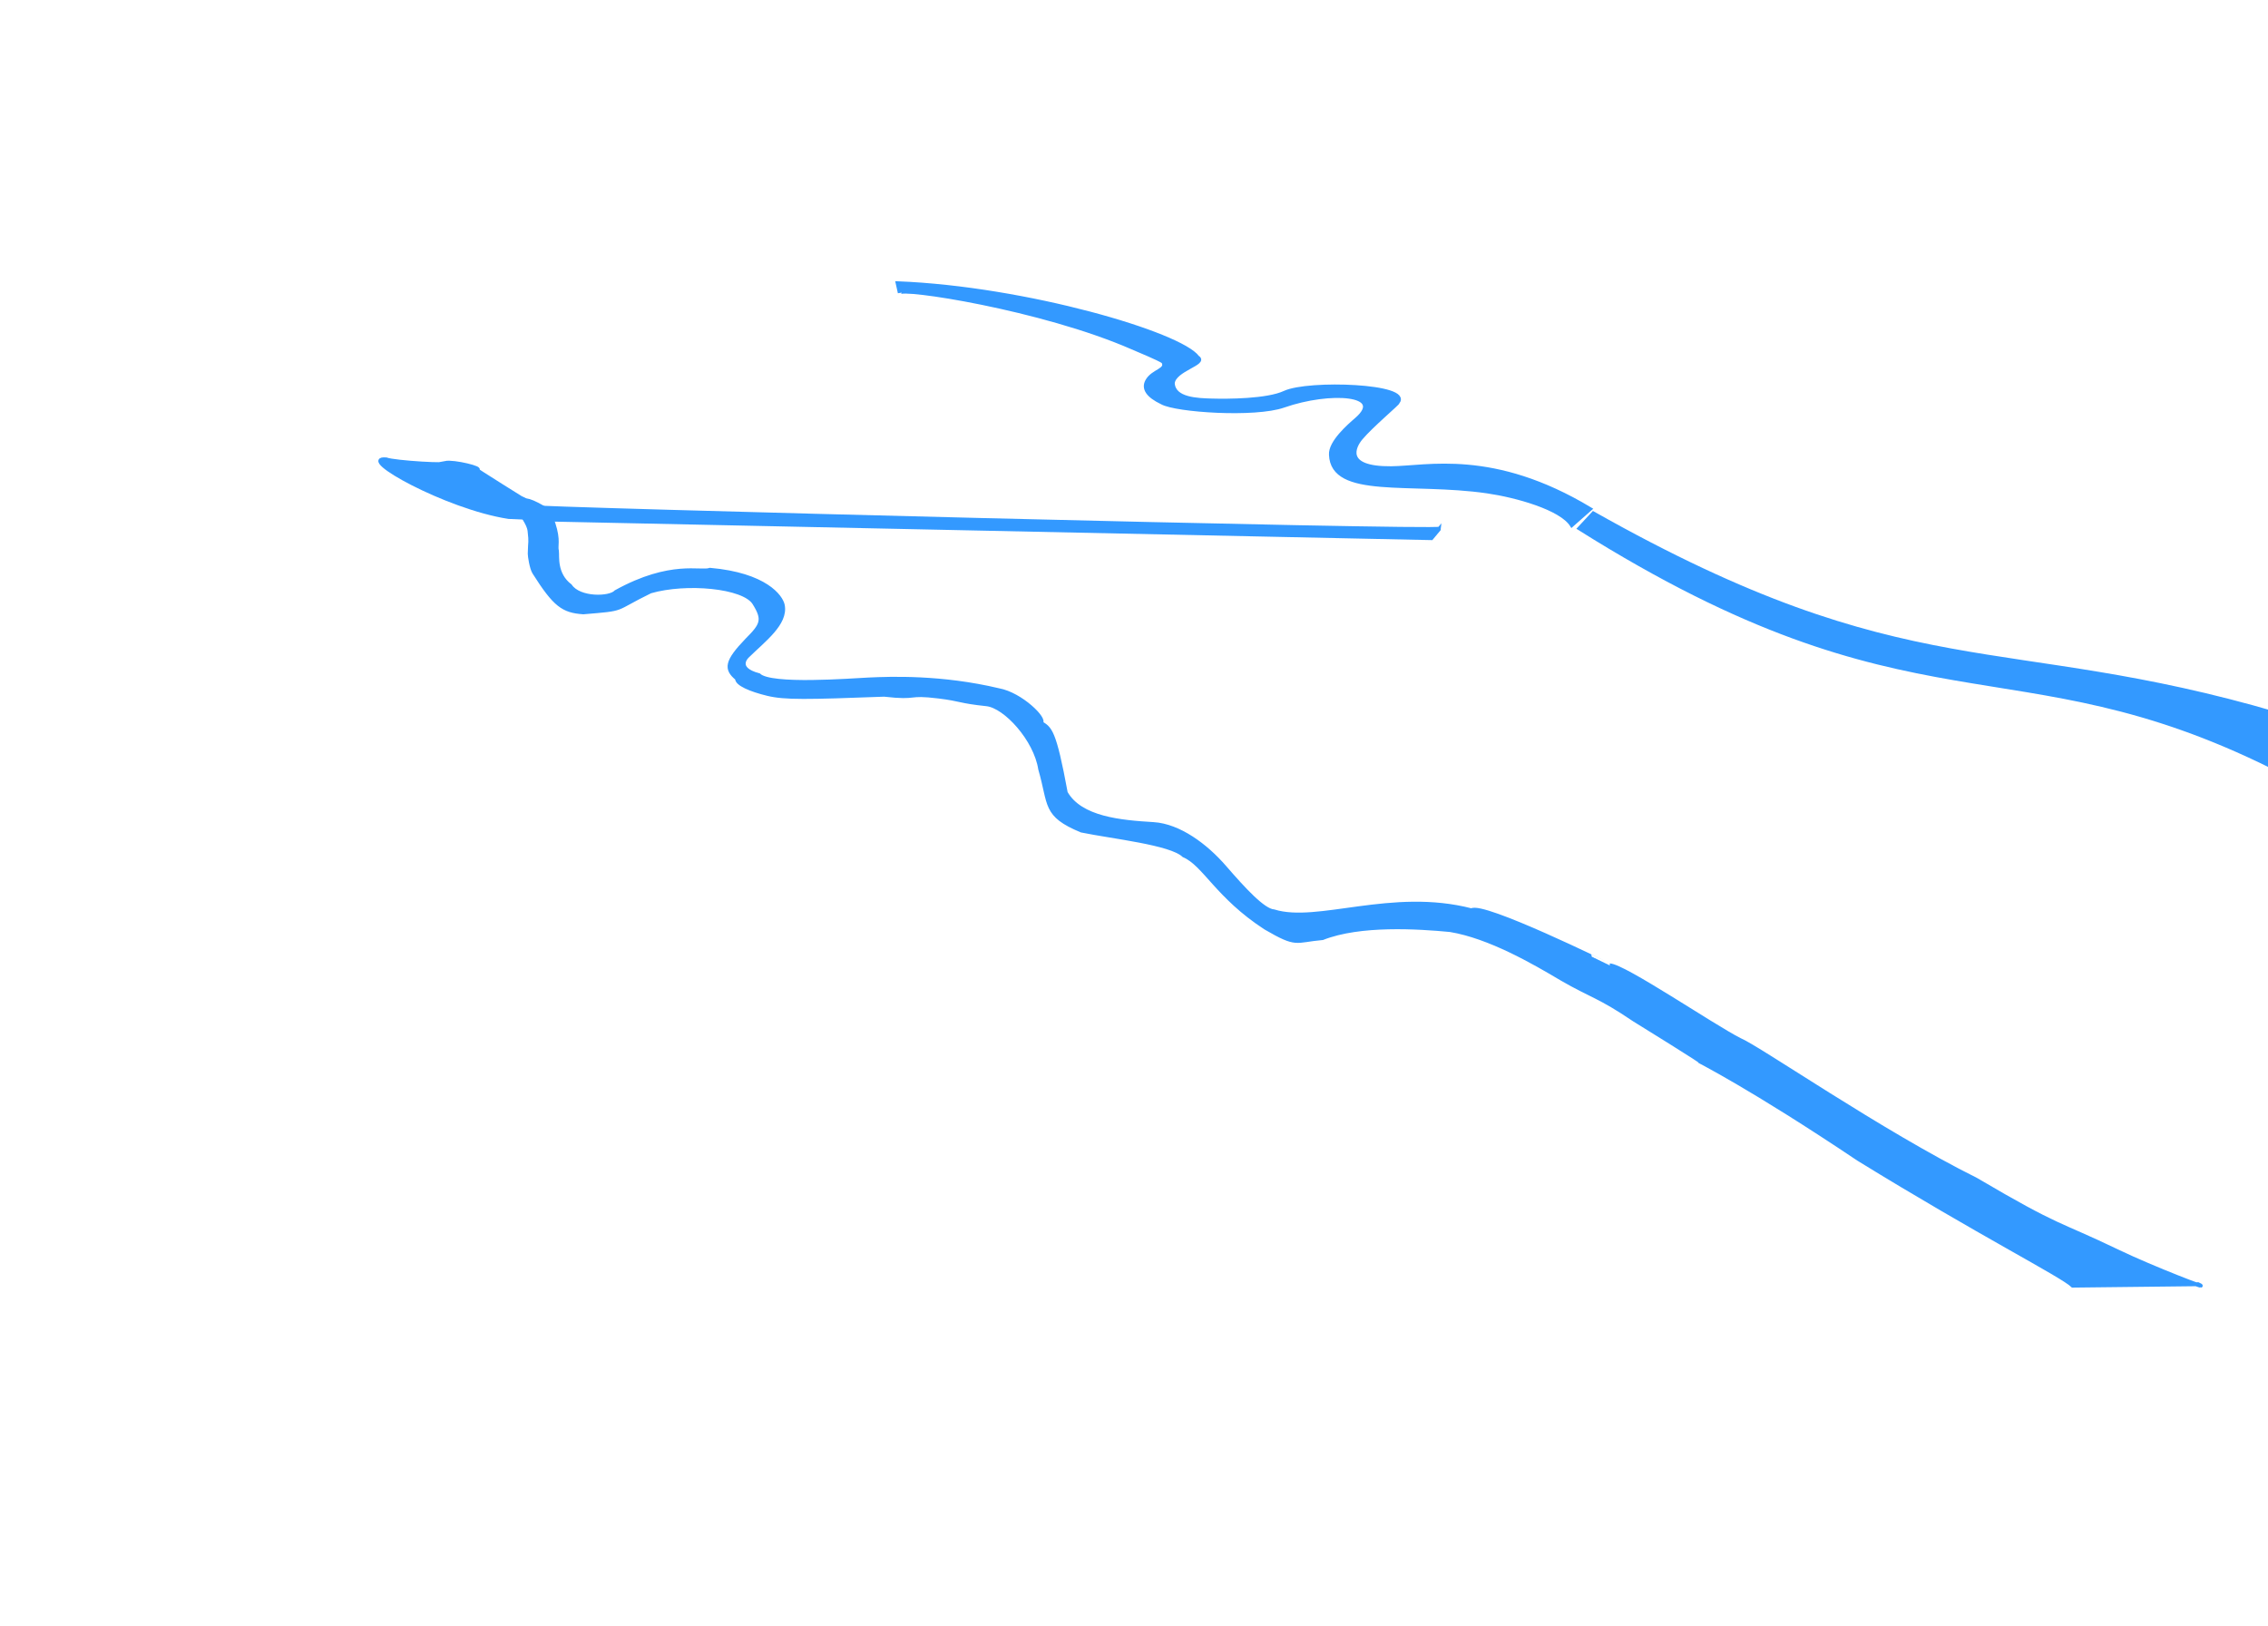
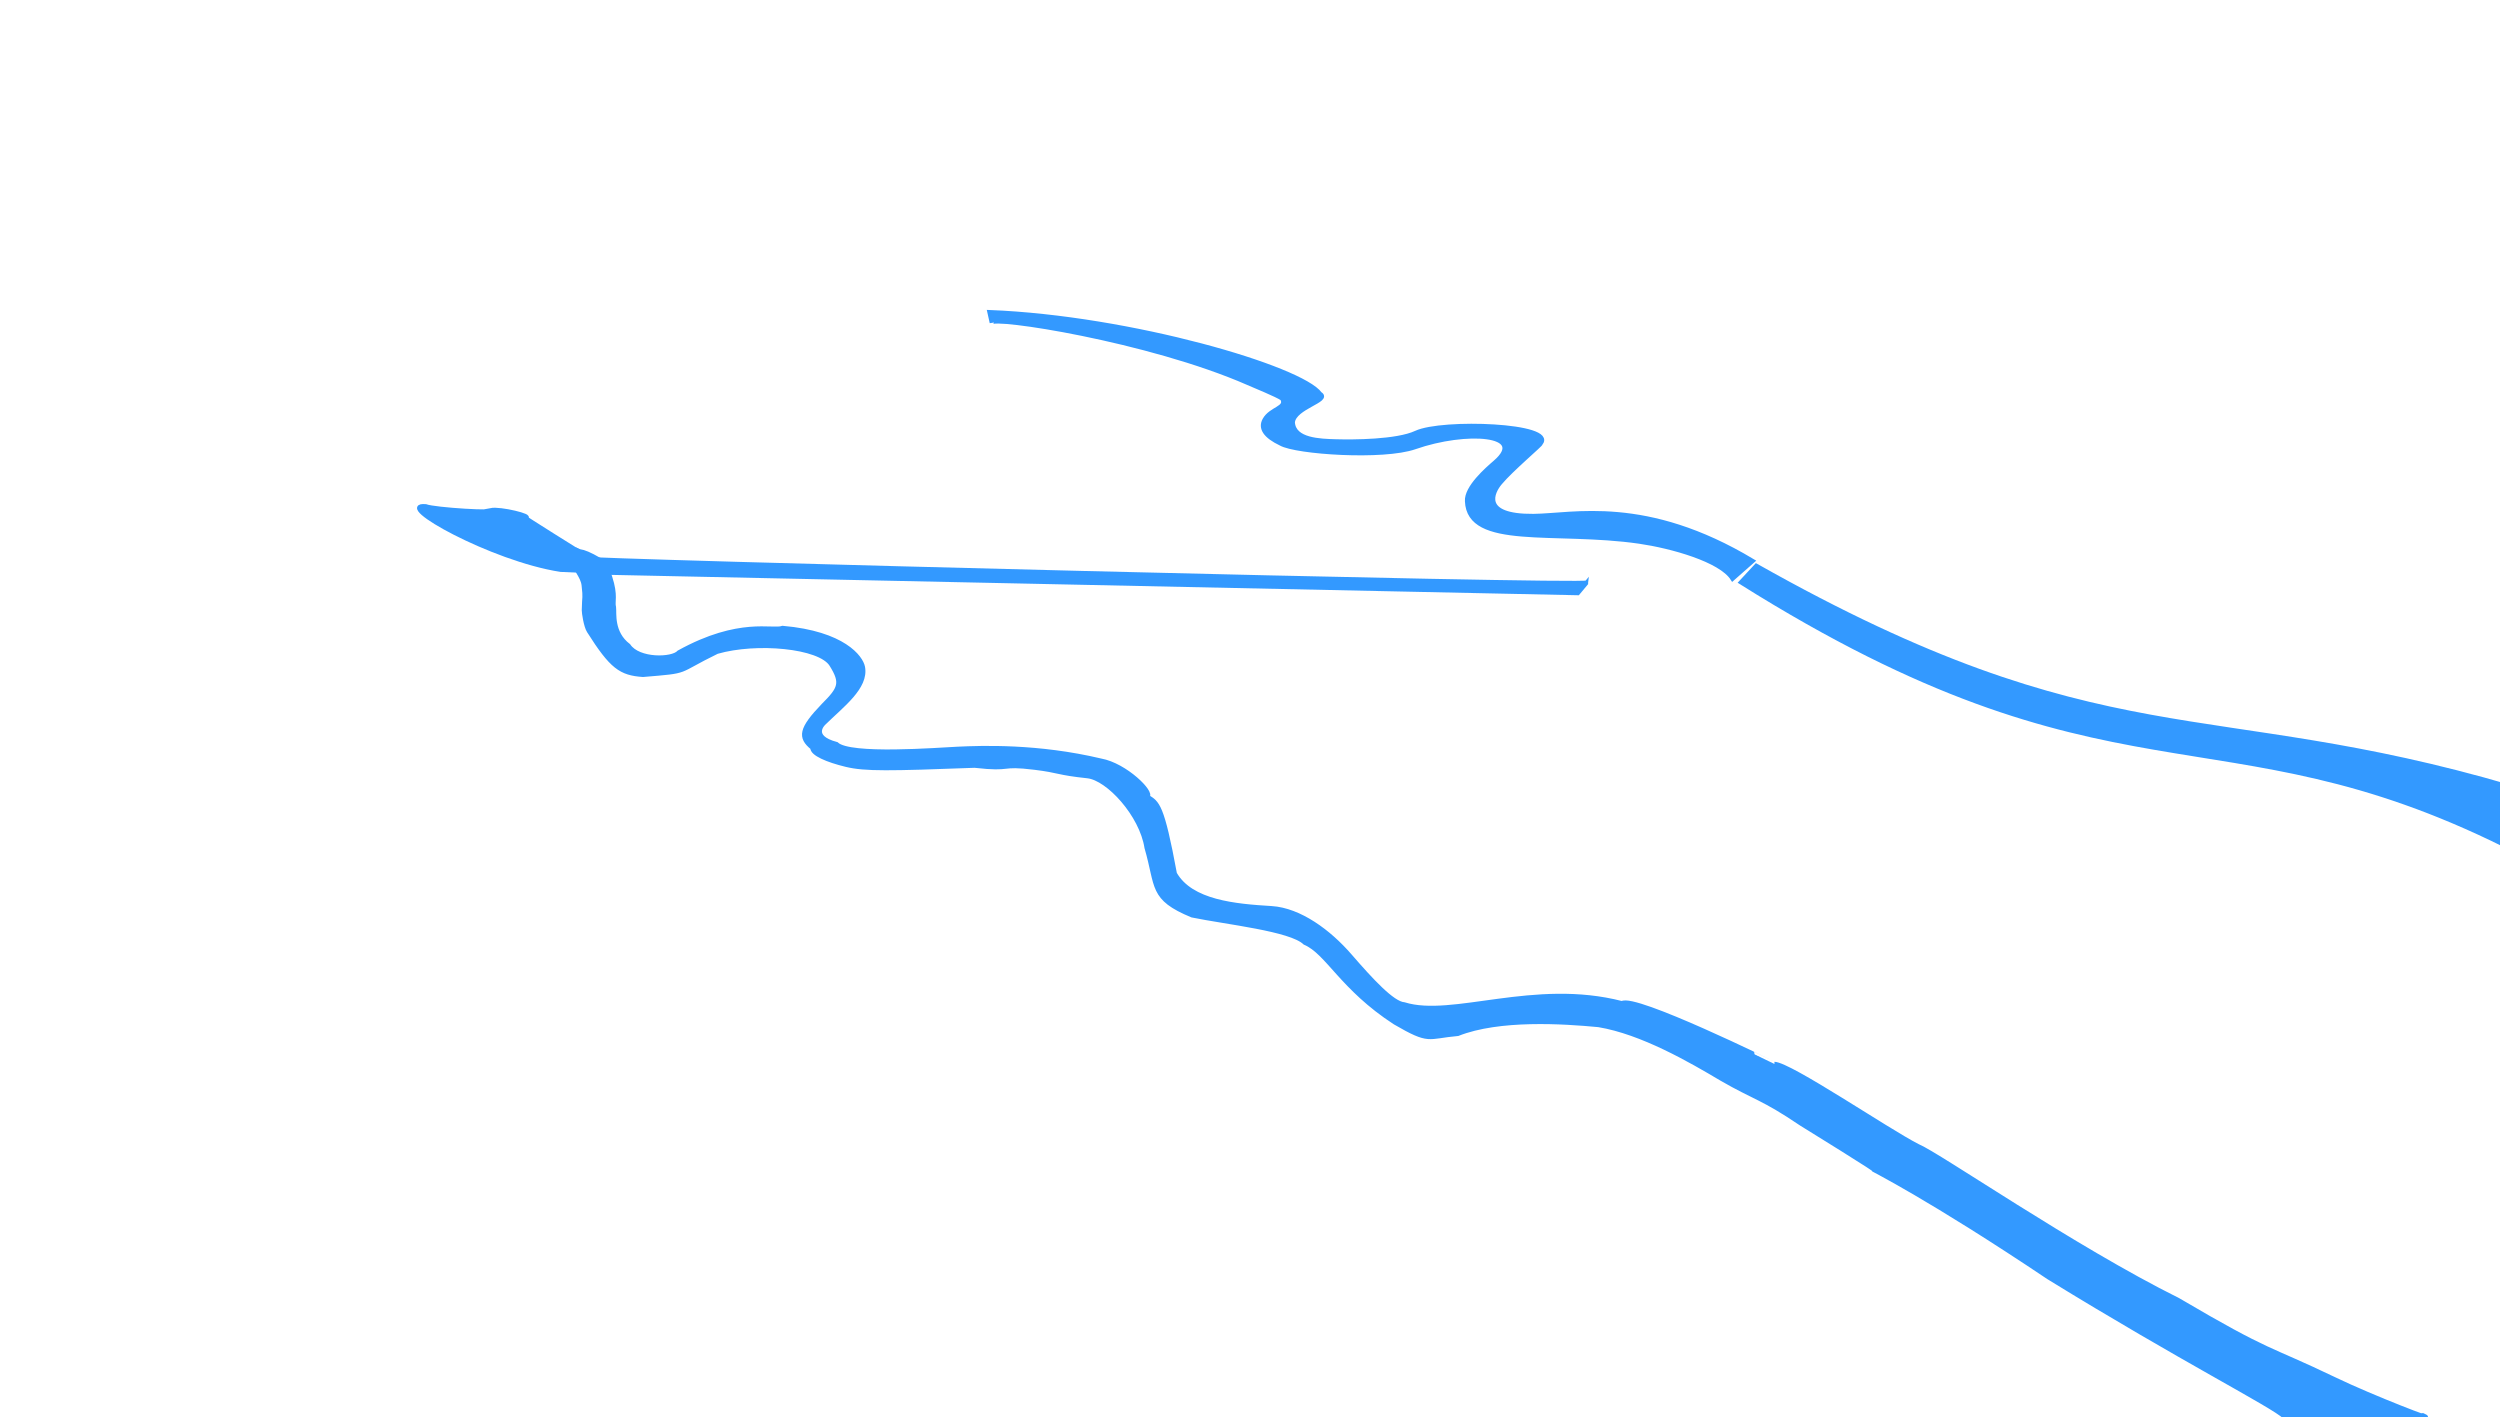
- <svg xmlns="http://www.w3.org/2000/svg" viewBox="0 0 600 430">
+ <svg xmlns="http://www.w3.org/2000/svg" viewBox="0 0 600 340">
  <path style="stroke: rgb(51, 153, 255); fill: rgb(51, 153, 255);" d="M 102.181 121.495 C 94.206 120.798 117.95 134.204 134.579 136.76 L 141.745 137.072 L 140.498 133.333 C 139.838 133.003 125.18 123.805 126.168 124.299 C 127.972 123.938 120.093 121.963 117.757 122.43 C 119.882 123.28 104.21 122.306 102.181 121.495 Z" />
  <path style="stroke: rgb(51, 153, 255); fill: rgb(51, 153, 255);" d="M 601.289 202.909 C 532.512 168.752 506.618 195.568 417.808 139.757 L 421.506 135.774 C 505.085 182.947 529.38 167.434 602.712 188.97 L 601.289 202.909 Z" />
  <g transform="matrix(1, 0, 0, 1, -85.07877, -36.45187)">
    <rect x="85.228" y="37.143" width="602.533" height="340.106" style="fill: none;">
      </rect>
    <g transform="matrix(1, 0, 0, 1, -1.540994, 2.568324)">
      <g transform="matrix(1.004255, 0, 0, 1.030075, -3.653602, -9.651559)">
        </g>
      <g transform="matrix(1.018142, 0, 0, 1.041536, -6.989286, -15.74476)">
        <path style="fill: rgb(51, 153, 255); stroke: rgb(51, 153, 255);" d="M 227.956 178.166 C 228.028 177.875 224.412 171.618 233.163 176.618 C 235.492 177.949 222.713 171.875 229.975 175.492 C 234.767 177.879 235.116 178.703 235.764 180.658 C 237.207 185.012 236.289 186.261 236.664 187.583 C 236.832 188.915 236.092 193.456 240.102 196.437 C 242.476 199.89 250.43 199.689 251.973 197.982 C 266.284 190.243 274.036 193.225 276.425 192.355 C 290.779 193.585 294.922 199.179 295.349 201.376 C 296.25 206.01 290.398 210.178 286.136 214.283 C 286.136 214.283 282.624 217.432 289.14 219.121 C 292.22 222.039 313.071 220.42 317.649 220.21 C 323.355 219.948 336.56 219.479 351.421 222.928 C 357.268 223.963 363.789 230.353 362.408 231.235 C 364.797 232.689 365.863 233.003 368.872 248.975 C 372.691 255.533 383.098 256.427 391.684 256.933 C 398.338 257.349 405.24 262.364 410.132 267.878 C 415.205 273.596 420.207 278.913 422.952 279.097 C 434.303 282.546 453.567 273.586 474.279 278.834 C 477.161 276.913 510.213 292.812 510.21 292.814 C 513.898 292.913 536.857 308.186 543.977 311.728 C 548.839 313.67 580.667 335.22 605.393 347.226 C 627.421 359.904 626.192 357.934 642.274 365.496 C 651.279 369.73 667.355 375.756 663.077 373.781 L 630.504 374.14 C 627.832 371.552 606.292 360.921 574.818 341.975 C 546.664 323.521 533.175 317.039 533.507 317.131 C 536.443 318.599 516.532 306.581 516.532 306.581 C 507.294 300.47 505.637 300.69 497.705 296.206 C 490.485 292.007 478.985 285.487 468.752 283.835 C 460.433 283.059 445.336 282.109 435.587 285.874 C 428.289 286.505 429.069 287.981 420.757 283.255 C 408.184 275.272 404.895 267.101 399.527 264.876 C 396.176 261.723 381.075 260.2 372.942 258.566 C 363.126 254.594 364.929 252.063 362.216 242.971 C 361.032 235.419 353.164 226.994 348.292 226.49 C 341.074 225.744 341.819 225.255 335.846 224.535 C 327.257 223.499 330.887 225.094 321.681 224.073 C 301.525 224.808 295.881 224.924 291.412 223.87 C 286.943 222.816 283.378 221.313 283.44 219.947 C 280.427 217.542 280.638 215.667 286.045 210.171 C 290.009 206.31 290.624 205.009 287.903 200.776 C 285.182 196.543 270.264 195.198 260.952 197.83 C 250.869 202.627 254.948 202.217 243.496 203.149 C 238.268 202.791 236.129 201.36 230.741 193.026 C 230.017 191.906 229.566 188.823 229.576 188.276 C 229.642 184.717 229.908 185.752 229.53 182.486 C 229.281 180.338 227.257 178.671 227.956 178.166 Z" />
      </g>
      <g transform="matrix(1, 0, 0, 1, 6.612285, -0.280406)">
        <path style="stroke: rgb(51, 153, 255); fill: rgb(51, 153, 255);" d="M 219.079 168.194 C 219.079 168.823 460.834 174.973 460.834 173.96 L 458.698 176.523 L 225.486 171.611 L 219.079 168.194 Z" />
      </g>
    </g>
  </g>
  <path style="fill: rgb(51, 153, 255); stroke: rgb(51, 153, 255);" d="M 415.816 138.904 L 420.653 134.637 C 394.908 119.179 377.613 123.742 368.026 123.827 C 355.114 123.942 358.249 118.007 360.03 115.912 C 362.642 112.756 370.096 106.474 369.733 106.474 C 373.641 101.929 346.125 100.937 339.853 103.859 C 335.224 106.015 324.729 106.039 320.622 105.92 C 316.799 105.809 310.508 105.658 310.279 101.354 C 310.605 97.713 319.365 96.065 316.822 94.527 C 312.407 88.339 271.461 76.235 237.456 74.898 L 238.025 77.459 C 237.808 75.721 275.672 81.486 299.535 91.933 C 301.245 92.681 306.405 94.779 307.719 95.665 C 309.007 97.98 305.024 97.997 303.495 100.742 C 302.367 102.766 303.656 104.705 307.42 106.489 C 311.145 108.575 331.963 109.991 339.58 107.328 C 351.876 103.029 366.859 104.027 358.82 110.955 C 356.853 112.65 351.866 116.994 352.081 120.281 C 352.521 131.584 373.192 127.064 393.452 129.997 C 401.047 131.096 412.98 134.38 415.816 138.904 Z" />
</svg>
